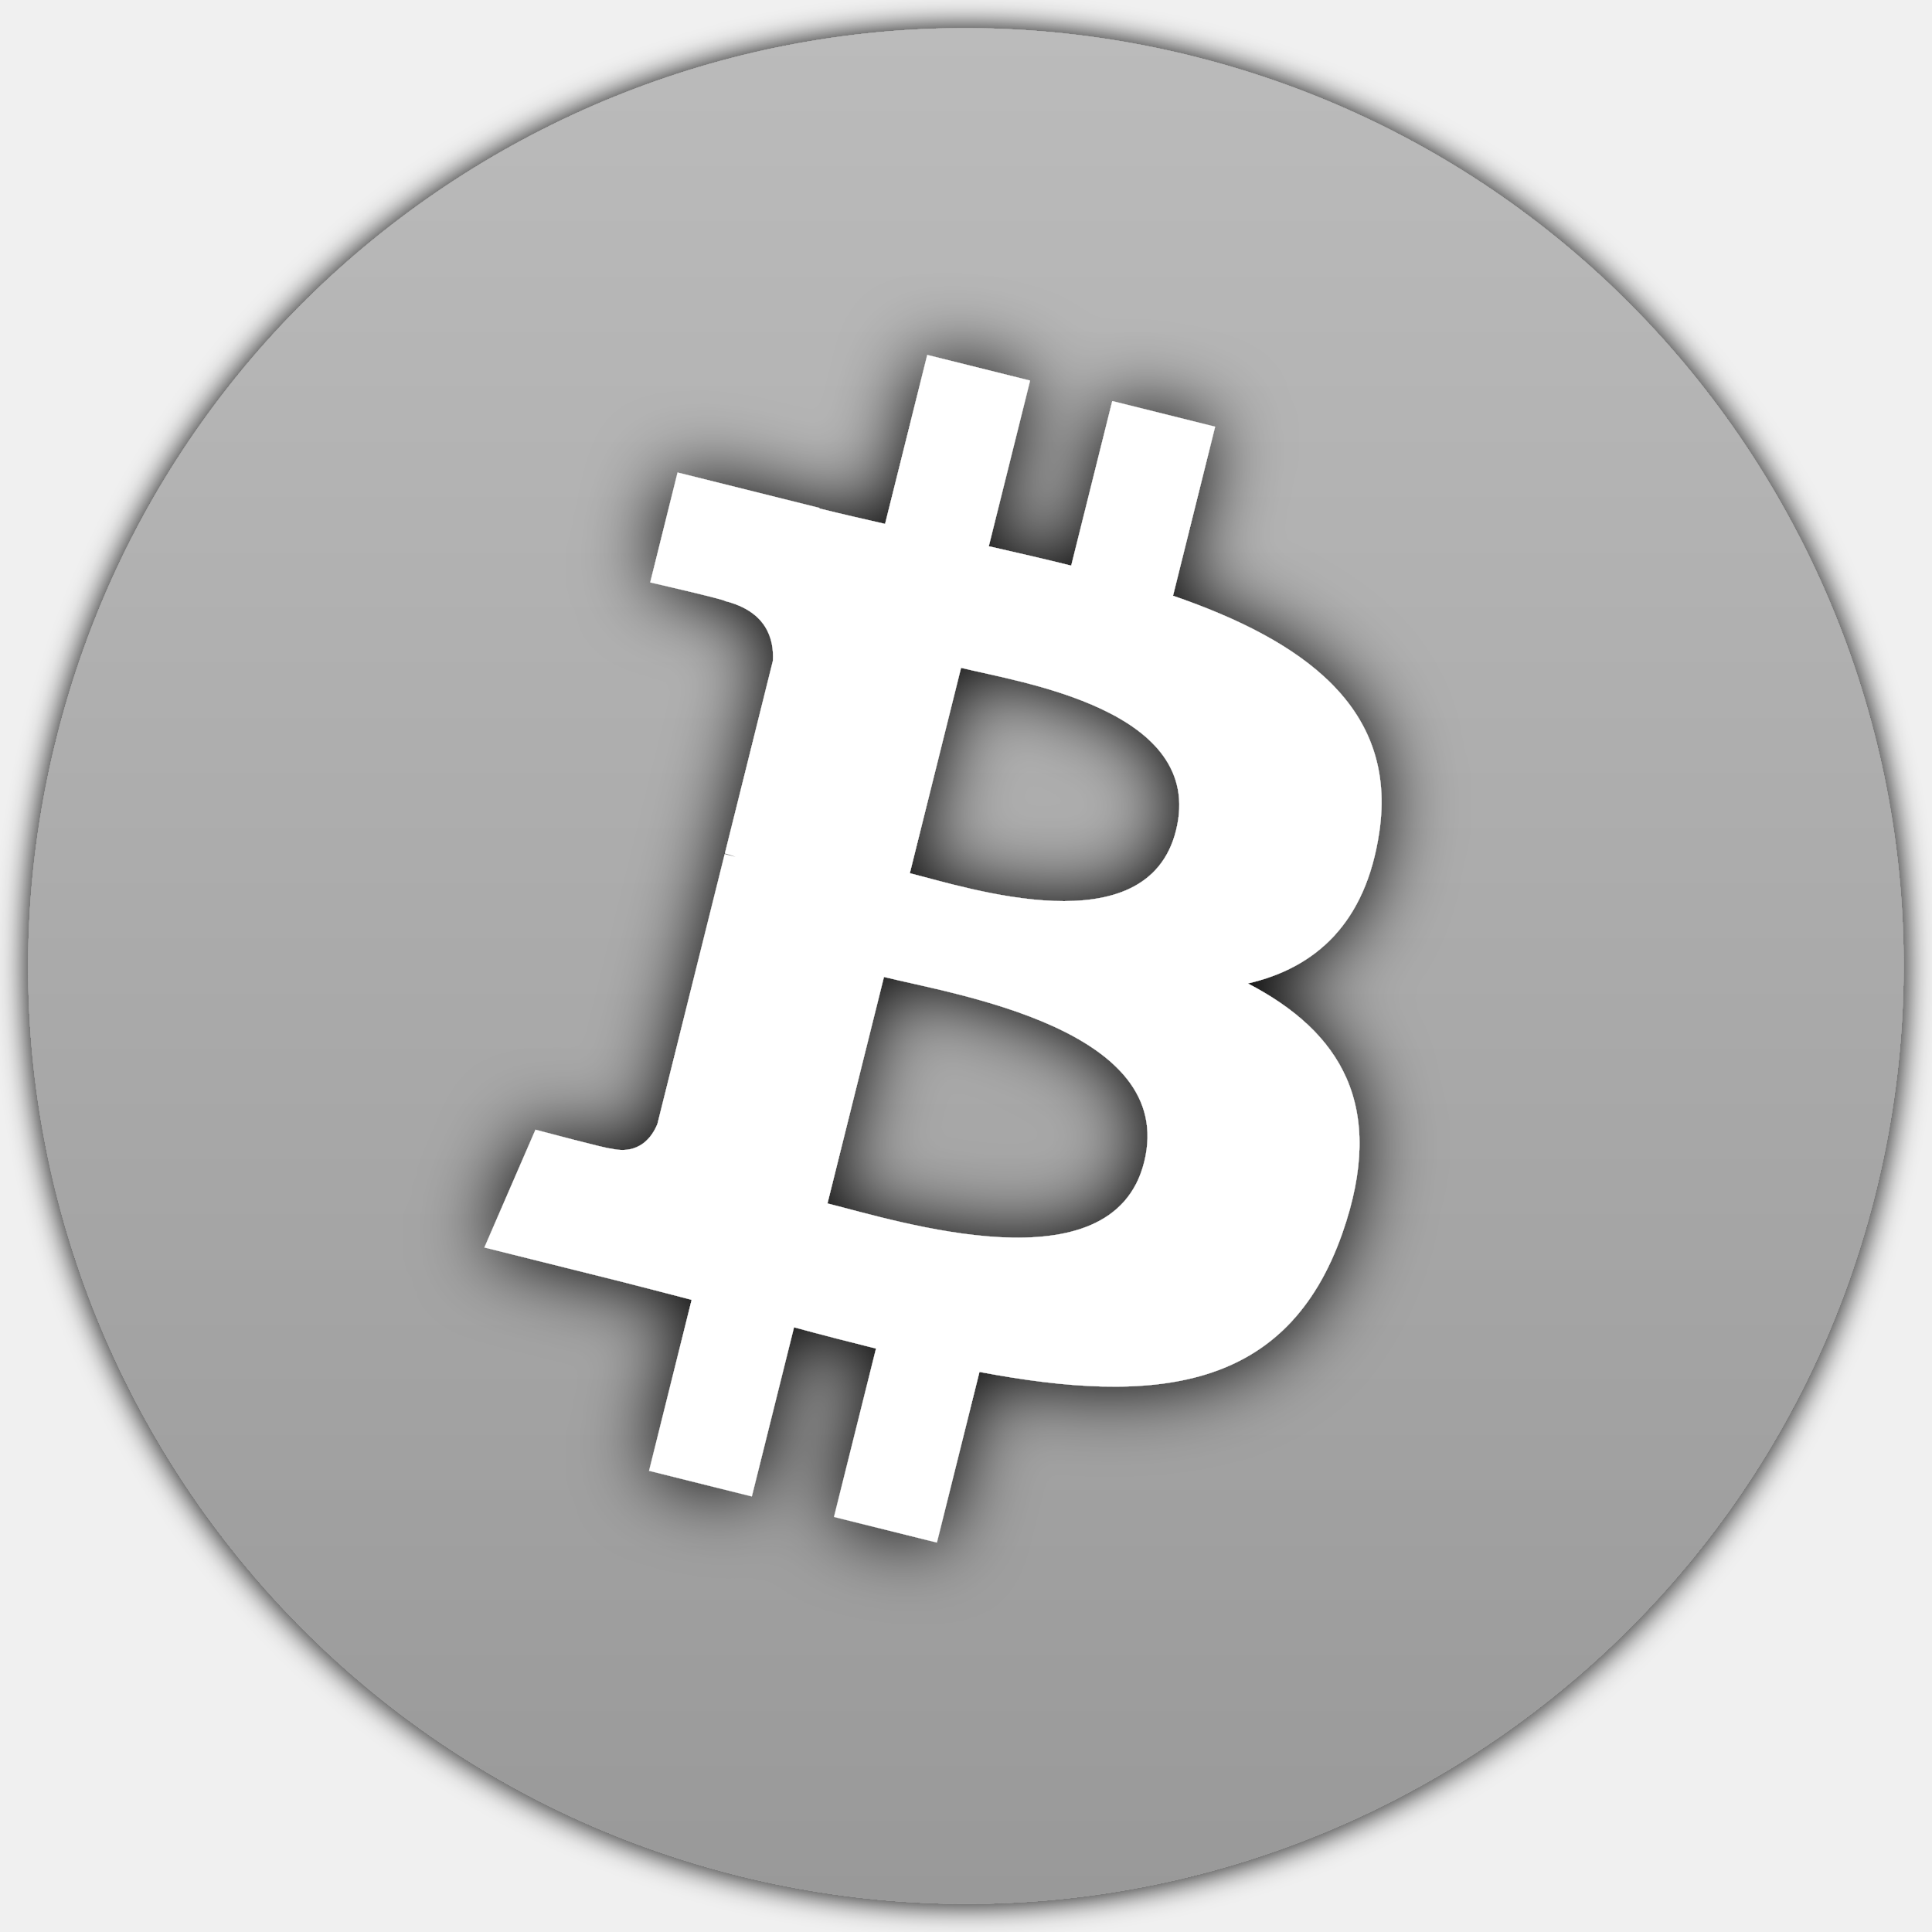
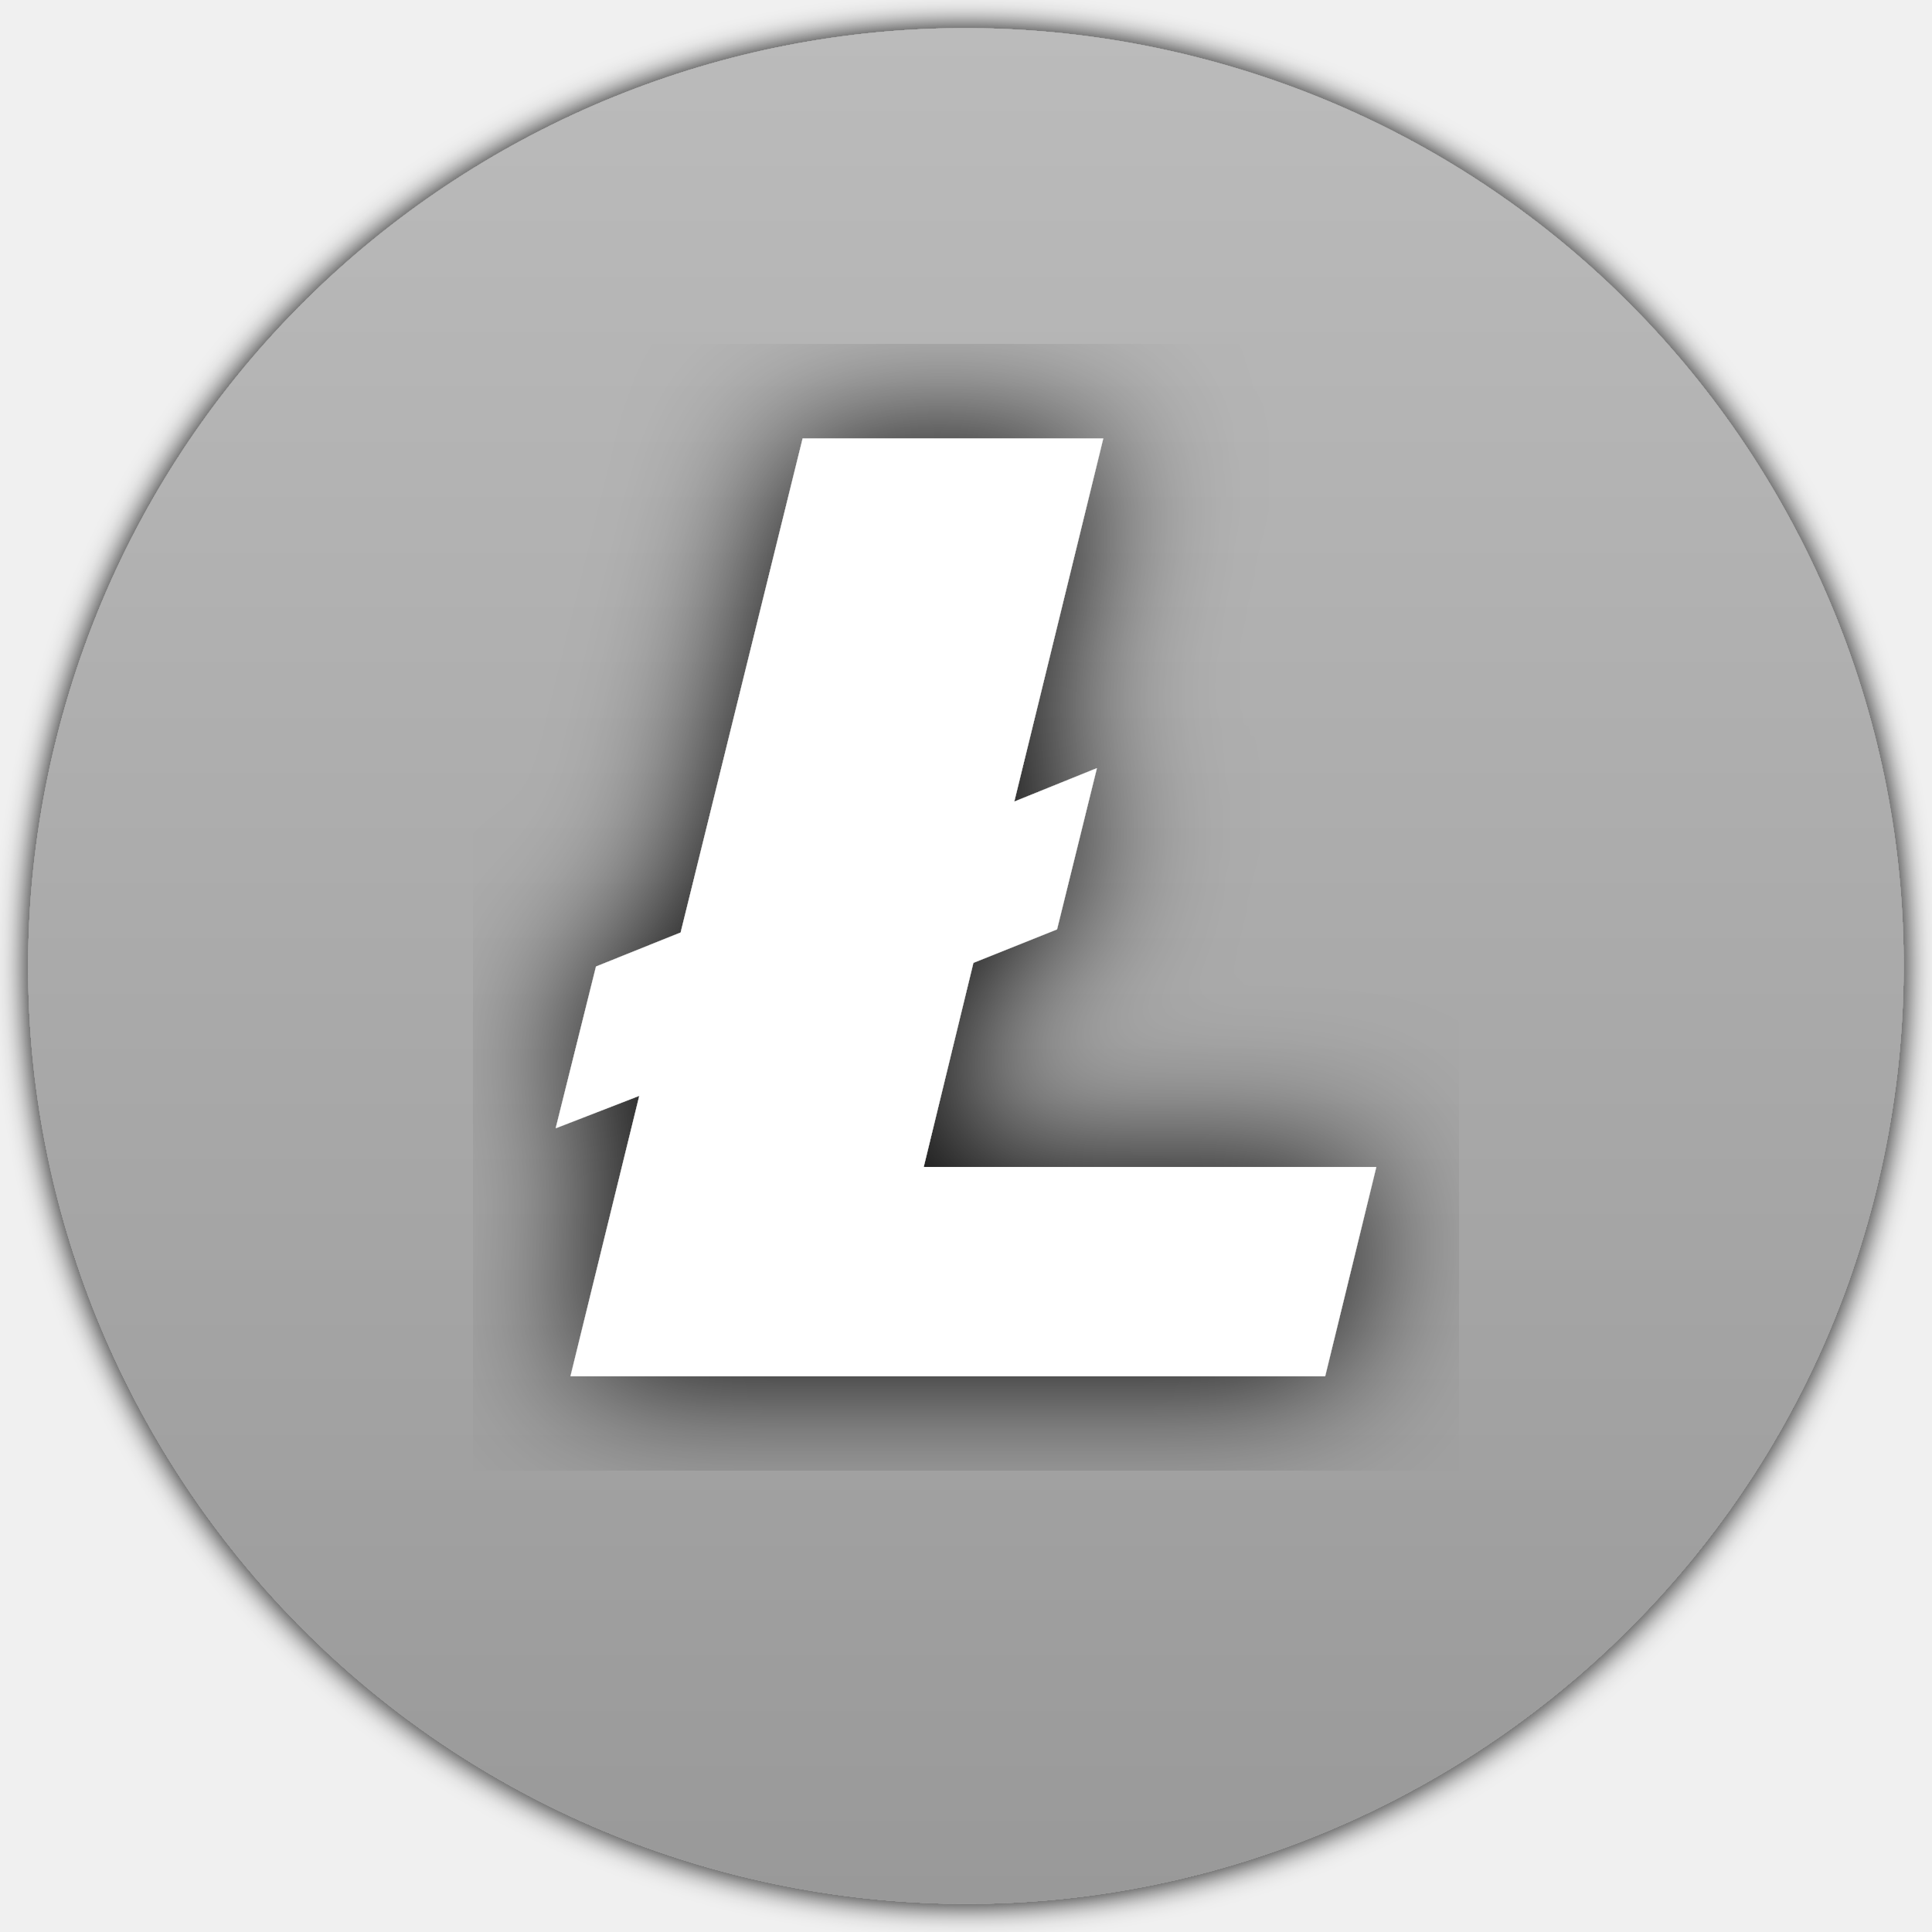
<svg xmlns="http://www.w3.org/2000/svg" version="1.1" width="48px" height="48px" viewBox="-0.015 -0.015 1.03 1.03" preserveAspectRatio="xMidYMid">
  <defs>
    <filter id="coin-shadow">
      <feGaussianBlur in="SourceAlpha" result="blur-out" stdDeviation="0.5" />
      <feMerge>
        <feMergeNode />
        <feMergeNode in="SourceGraphic" />
      </feMerge>
    </filter>
    <filter id="symbol-shadow">
      <feGaussianBlur in="SourceAlpha" result="blur-out" stdDeviation="1.3" />
      <feMerge>
        <feMergeNode />
        <feMergeNode in="SourceGraphic" />
      </feMerge>
    </filter>
    <linearGradient id="coin-gradient" x1="0%" y1="0%" x2="0%" y2="100%">
      <stop offset="0%" style="stop-color:#bbbbbb" />
      <stop offset="100%" style="stop-color:#999999" />
    </linearGradient>
  </defs>
  <g transform="scale(0.015625)">
    <path id="coin" d="m 63.036,39.741 c -4.274,17.143 -21.637,27.576 -38.782,23.301 -17.138,-4.274 -27.571,-21.638 -23.295,-38.78 4.272,-17.145 21.635,-27.579 38.775,-23.305 17.144,4.274 27.576,21.64 23.302,38.784 z" style="fill:url(#coin-gradient)" filter="url(#coin-shadow)" />
-     <path id="symbol" d="m 46.101,27.441 c 0.637,-4.258 -2.605,-6.547 -7.038,-8.074 l 1.438,-5.768 -3.511,-0.875 -1.4,5.616 c -0.923,-0.23 -1.871,-0.447 -2.813,-0.662 l 1.41,-5.653 -3.509,-0.875 -1.439,5.766 c -0.764,-0.174 -1.514,-0.346 -2.242,-0.527 l 0.004,-0.018 -4.842,-1.209 -0.934,3.75 c 0,0 2.605,0.597 2.55,0.634 1.422,0.355 1.679,1.296 1.636,2.042 l -1.638,6.571 c 0.098,0.025 0.225,0.061 0.365,0.117 -0.117,-0.029 -0.242,-0.061 -0.371,-0.092 l -2.296,9.205 c -0.174,0.432 -0.615,1.08 -1.609,0.834 0.035,0.051 -2.552,-0.637 -2.552,-0.637 l -1.743,4.019 4.569,1.139 c 0.85,0.213 1.683,0.436 2.503,0.646 l -1.453,5.834 3.507,0.875 1.439,-5.772 c 0.958,0.26 1.888,0.5 2.798,0.726 l -1.434,5.745 3.511,0.875 1.453,-5.823 c 5.987,1.133 10.489,0.676 12.384,-4.739 1.527,-4.36 -0.076,-6.875 -3.226,-8.515 2.294,-0.529 4.022,-2.038 4.483,-5.155 z m -8.022,11.249 c -1.085,4.36 -8.426,2.003 -10.806,1.412 l 1.928,-7.729 c 2.38,0.594 10.012,1.77 8.878,6.317 z m 1.086,-11.312 c -0.99,3.966 -7.1,1.951 -9.082,1.457 l 1.748,-7.01 c 1.982,0.494 8.365,1.416 7.334,5.553 z" style="fill:#ffffff" filter="url(#symbol-shadow)" />
+     <path id="symbol" d="M 10.427 18.214 9 18.768 9.688 16.009 11.132 15.429 13.213 7 18.342 7 16.823 13.196 18.233 12.625 17.553 15.375 16.126 15.946 15.278 19.429 23 19.429 22.127 23 9.252 23z" style="fill:#ffffff" filter="url(#symbol-shadow)" transform="matrix(2,0,0,2,0,0)" />
  </g>
</svg>
